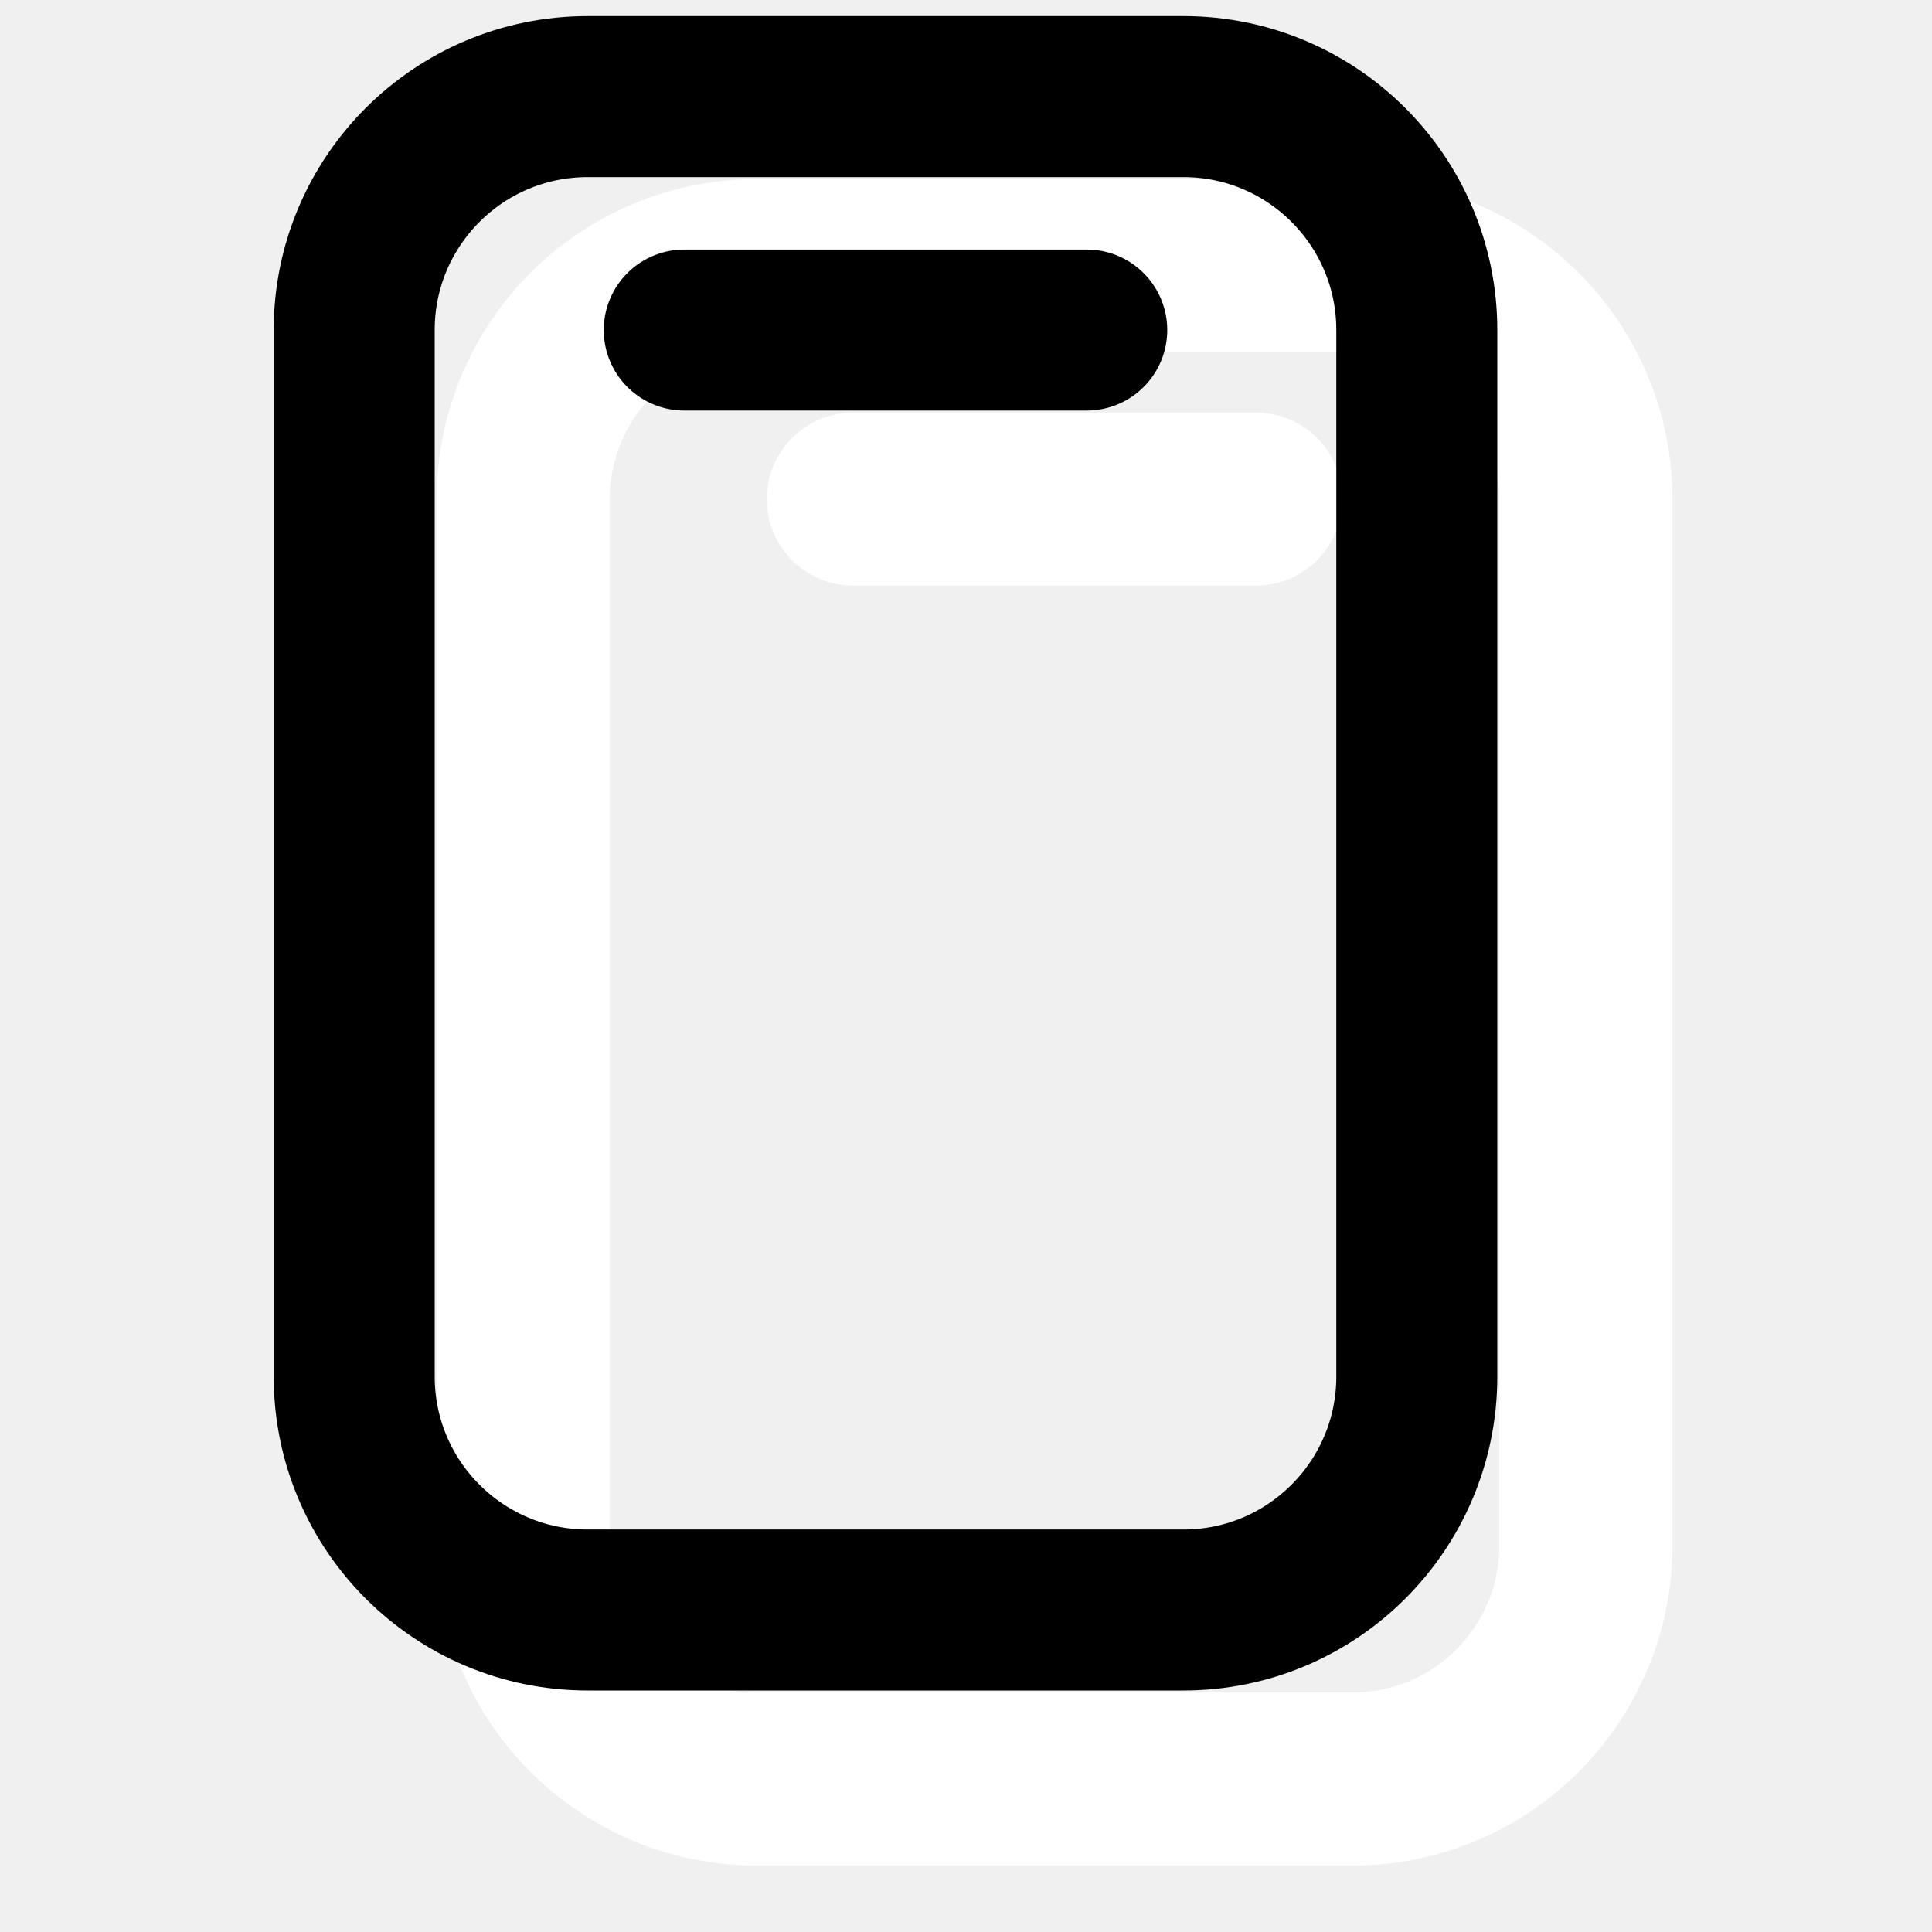
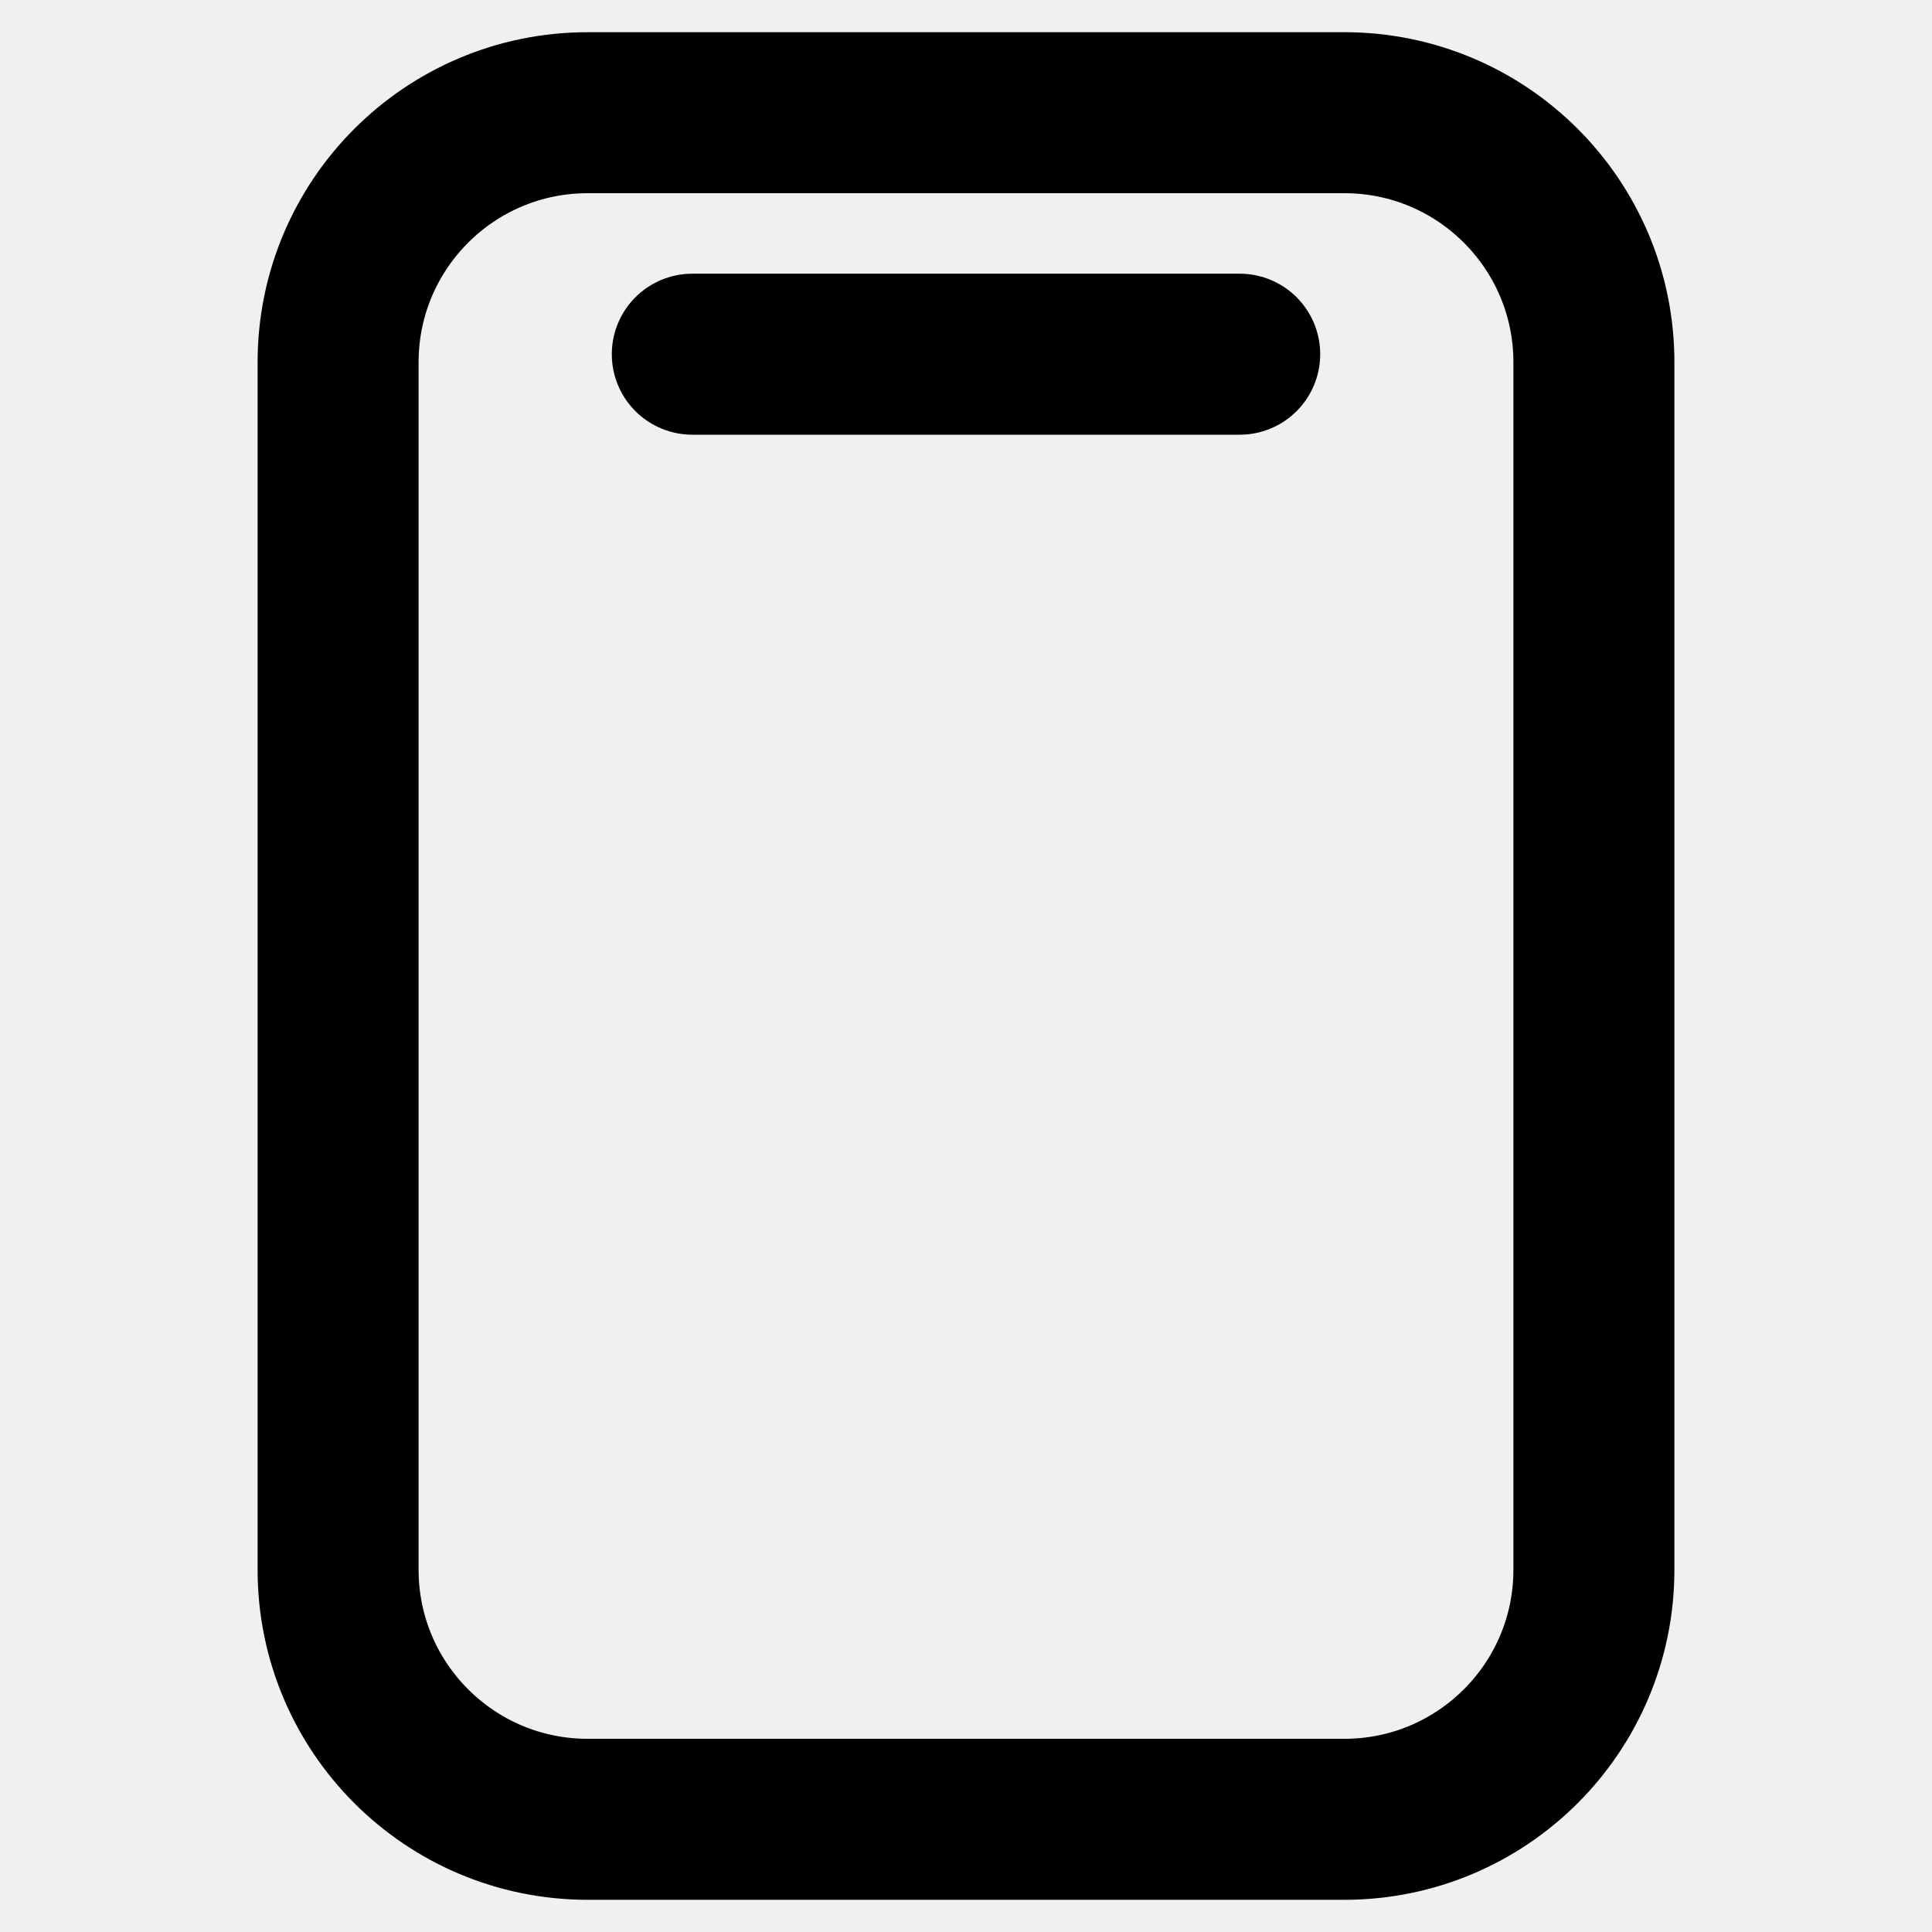
- <svg xmlns="http://www.w3.org/2000/svg" viewBox="0 0 24 24" fill="none" stroke-linecap="round" stroke-linejoin="round" aria-hidden="true">
-   <g class="idp-sticker" transform="translate(2.1 2.1)" stroke="#fff" stroke-width="2.15">
-     <rect x="4.4" y="1.2" width="13.2" height="18.8" rx="2.9" fill="none" />
-     <path d="M8.5 4.1h5" fill="none" />
-   </g>
-   <g class="idp-hard" stroke="currentColor" stroke-width="2">
-     <rect x="4.4" y="1.2" width="13.2" height="18.8" rx="2.9" fill="none" />
-     <path d="M8.5 4.1h5" fill="none" />
-   </g>
+ <svg xmlns="http://www.w3.org/2000/svg" viewBox="0 0 24 24" fill="none" stroke="currentColor" stroke-width="2" stroke-linecap="round" stroke-linejoin="round" aria-hidden="true">
+   <rect x="4.2" y="1.4" width="15.6" height="21.2" rx="3.1" />
+   <path d="M8.6 4.4h6.8" />
</svg>
